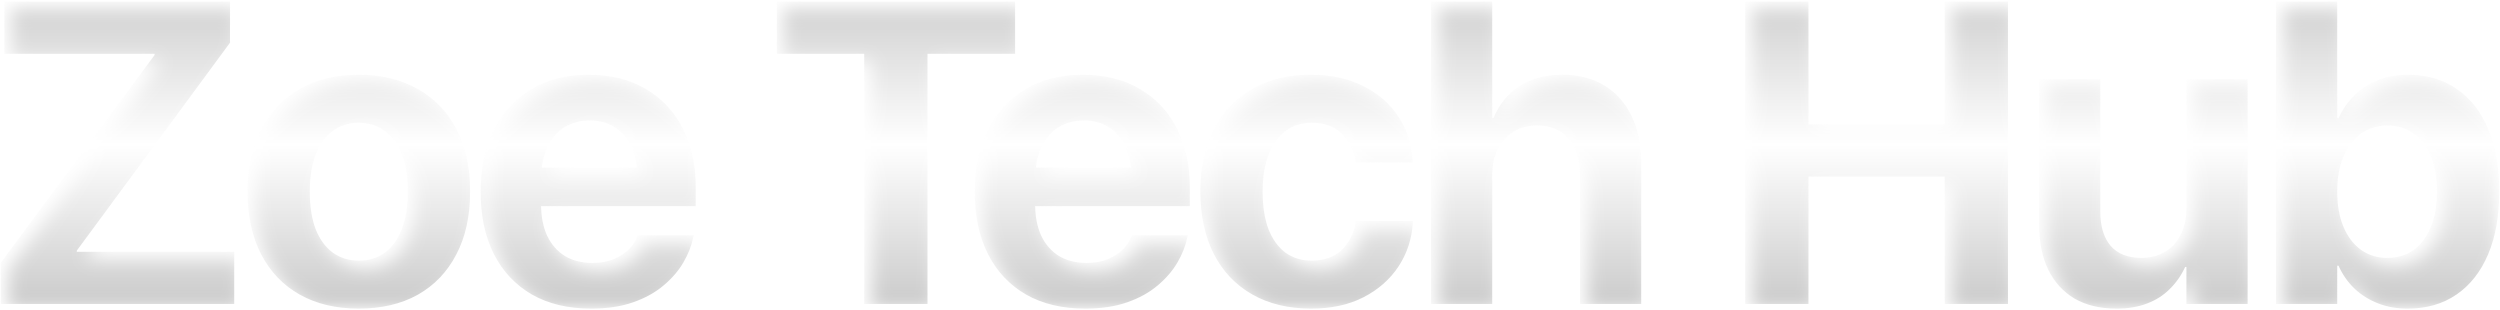
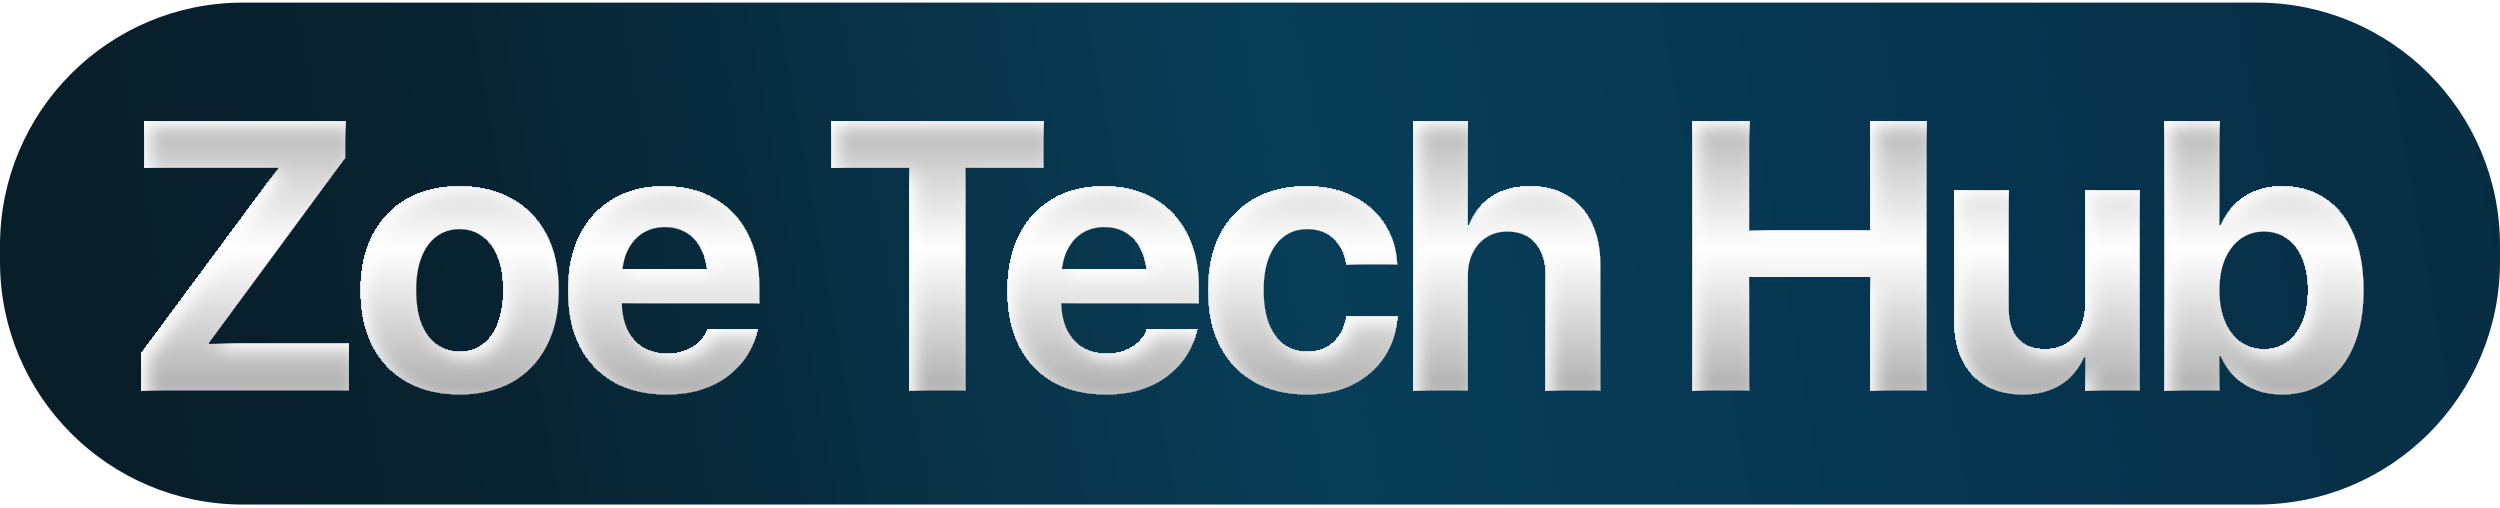
- <svg xmlns="http://www.w3.org/2000/svg" width="1398" height="173" viewBox="0 0 1398 173" fill="none">
-   <g filter="url(#filter0_i_1204_45)">
-     <path d="M0.43 170V146.914L86.445 30.781V30.078H2.422V0.898H128.633V23.867L42.969 140.117V140.82H130.977V170H0.43ZM200.652 172.578C187.917 172.578 176.902 169.961 167.605 164.727C158.308 159.492 151.12 151.992 146.042 142.227C140.964 132.461 138.425 120.781 138.425 107.188V106.953C138.425 93.438 141.003 81.836 146.159 72.148C151.316 62.383 158.542 54.883 167.839 49.648C177.136 44.414 188.034 41.797 200.534 41.797C213.113 41.797 224.05 44.414 233.347 49.648C242.722 54.805 249.988 62.266 255.144 72.031C260.3 81.719 262.878 93.359 262.878 106.953V107.188C262.878 120.859 260.3 132.578 255.144 142.344C250.066 152.109 242.878 159.609 233.581 164.844C224.284 170 213.308 172.578 200.652 172.578ZM200.769 145.742C206.316 145.742 211.12 144.258 215.183 141.289C219.323 138.242 222.488 133.867 224.675 128.164C226.941 122.383 228.073 115.391 228.073 107.188V106.953C228.073 98.828 226.941 91.914 224.675 86.211C222.409 80.508 219.206 76.172 215.066 73.203C210.925 70.156 206.081 68.633 200.534 68.633C195.066 68.633 190.261 70.156 186.12 73.203C182.058 76.172 178.894 80.508 176.628 86.211C174.363 91.914 173.23 98.828 173.23 106.953V107.188C173.23 115.391 174.323 122.383 176.511 128.164C178.777 133.867 181.98 138.242 186.12 141.289C190.261 144.258 195.144 145.742 200.769 145.742ZM330.561 172.578C317.748 172.578 306.733 169.961 297.514 164.727C288.295 159.414 281.186 151.875 276.186 142.109C271.264 132.344 268.803 120.781 268.803 107.422V107.305C268.803 93.945 271.264 82.383 276.186 72.617C281.186 62.773 288.178 55.195 297.163 49.883C306.225 44.492 316.889 41.797 329.155 41.797C341.42 41.797 352.006 44.414 360.913 49.648C369.897 54.805 376.811 62.109 381.655 71.562C386.577 81.016 389.038 92.07 389.038 104.727V115.273H285.561V93.711H372.866L356.577 113.867V100.742C356.577 93.398 355.444 87.266 353.178 82.344C350.913 77.344 347.748 73.594 343.686 71.094C339.702 68.594 335.053 67.344 329.741 67.344C324.428 67.344 319.702 68.633 315.561 71.211C311.498 73.789 308.295 77.578 305.952 82.578C303.686 87.5 302.553 93.555 302.553 100.742V113.984C302.553 120.938 303.686 126.875 305.952 131.797C308.295 136.719 311.616 140.508 315.913 143.164C320.209 145.742 325.327 147.031 331.264 147.031C335.952 147.031 340.014 146.289 343.452 144.805C346.889 143.32 349.702 141.445 351.889 139.18C354.077 136.914 355.561 134.609 356.342 132.266L356.577 131.562H387.983L387.631 132.852C386.694 137.461 384.858 142.109 382.123 146.797C379.389 151.484 375.678 155.781 370.991 159.688C366.381 163.594 360.717 166.719 353.998 169.062C347.358 171.406 339.545 172.578 330.561 172.578ZM483.27 170V30.078H434.403V0.898H567.645V30.078H518.661V170H483.27ZM606.852 172.578C594.039 172.578 583.023 169.961 573.805 164.727C564.586 159.414 557.477 151.875 552.477 142.109C547.555 132.344 545.094 120.781 545.094 107.422V107.305C545.094 93.945 547.555 82.383 552.477 72.617C557.477 62.773 564.469 55.195 573.453 49.883C582.516 44.492 593.18 41.797 605.445 41.797C617.711 41.797 628.297 44.414 637.203 49.648C646.188 54.805 653.102 62.109 657.945 71.562C662.867 81.016 665.328 92.07 665.328 104.727V115.273H561.852V93.711H649.156L632.867 113.867V100.742C632.867 93.398 631.734 87.266 629.469 82.344C627.203 77.344 624.039 73.594 619.977 71.094C615.992 68.594 611.344 67.344 606.031 67.344C600.719 67.344 595.992 68.633 591.852 71.211C587.789 73.789 584.586 77.578 582.242 82.578C579.977 87.5 578.844 93.555 578.844 100.742V113.984C578.844 120.938 579.977 126.875 582.242 131.797C584.586 136.719 587.906 140.508 592.203 143.164C596.5 145.742 601.617 147.031 607.555 147.031C612.242 147.031 616.305 146.289 619.742 144.805C623.18 143.32 625.992 141.445 628.18 139.18C630.367 136.914 631.852 134.609 632.633 132.266L632.867 131.562H664.273L663.922 132.852C662.984 137.461 661.148 142.109 658.414 146.797C655.68 151.484 651.969 155.781 647.281 159.688C642.672 163.594 637.008 166.719 630.289 169.062C623.648 171.406 615.836 172.578 606.852 172.578ZM733.245 172.578C720.511 172.578 709.495 169.922 700.198 164.609C690.902 159.297 683.753 151.758 678.753 141.992C673.753 132.148 671.253 120.508 671.253 107.07V106.953C671.253 93.516 673.753 81.953 678.753 72.266C683.831 62.5 690.98 55 700.198 49.766C709.495 44.453 720.394 41.797 732.894 41.797C744.3 41.797 754.183 43.945 762.542 48.242C770.902 52.461 777.425 58.203 782.112 65.469C786.878 72.734 789.495 80.898 789.964 89.961V90.781H758.206L757.972 89.727C756.956 83.711 754.378 78.711 750.237 74.727C746.097 70.664 740.472 68.633 733.362 68.633C727.816 68.633 722.972 70.195 718.831 73.32C714.769 76.367 711.605 80.781 709.339 86.562C707.152 92.266 706.058 99.102 706.058 107.07V107.188C706.058 115.391 707.152 122.383 709.339 128.164C711.605 133.867 714.769 138.242 718.831 141.289C722.972 144.258 727.855 145.742 733.48 145.742C740.355 145.742 745.862 143.828 750.003 140C754.222 136.094 756.917 130.977 758.089 124.648L758.206 123.594H790.081V124.297C789.534 133.438 786.878 141.641 782.112 148.906C777.347 156.172 770.784 161.953 762.425 166.25C754.144 170.469 744.417 172.578 733.245 172.578ZM800.225 170V0.898H834.444V66.055H835.147C838.428 58.242 843.311 52.266 849.795 48.125C856.358 43.906 864.327 41.797 873.702 41.797C882.842 41.797 890.694 43.828 897.256 47.891C903.819 51.875 908.858 57.539 912.373 64.883C915.967 72.227 917.764 80.977 917.764 91.133V170H883.545V98.164C883.545 89.414 881.436 82.578 877.217 77.656C873.077 72.656 867.1 70.156 859.287 70.156C854.287 70.156 849.912 71.367 846.162 73.789C842.491 76.133 839.6 79.414 837.491 83.633C835.459 87.773 834.444 92.578 834.444 98.047V170H800.225ZM975.903 170V0.898H1011.29V69.57H1087.47V0.898H1122.86V170H1087.47V98.75H1011.29V170H975.903ZM1183.62 172.578C1174.41 172.578 1166.55 170.703 1160.07 166.953C1153.66 163.125 1148.74 157.695 1145.3 150.664C1141.95 143.633 1140.27 135.234 1140.27 125.469V44.375H1174.48V118.32C1174.48 126.523 1176.4 132.891 1180.23 137.422C1184.13 141.953 1189.91 144.219 1197.57 144.219C1201.4 144.219 1204.84 143.555 1207.88 142.227C1211.01 140.898 1213.66 139.023 1215.85 136.602C1218.04 134.102 1219.72 131.172 1220.89 127.812C1222.06 124.375 1222.65 120.625 1222.65 116.562V44.375H1256.87V170H1222.65V149.258H1221.95C1219.76 154.023 1216.87 158.164 1213.27 161.68C1209.76 165.195 1205.5 167.891 1200.5 169.766C1195.58 171.641 1189.95 172.578 1183.62 172.578ZM1346.35 172.578C1340.33 172.578 1334.82 171.602 1329.82 169.648C1324.82 167.695 1320.45 164.961 1316.7 161.445C1312.95 157.852 1309.94 153.555 1307.68 148.555H1306.97V170H1272.75V0.898H1306.97V66.172H1307.68C1310.02 61.094 1313.07 56.758 1316.82 53.164C1320.57 49.492 1324.94 46.68 1329.94 44.727C1335.02 42.773 1340.53 41.797 1346.46 41.797C1357.01 41.797 1366.07 44.414 1373.65 49.648C1381.31 54.805 1387.21 62.266 1391.35 72.031C1395.49 81.719 1397.56 93.398 1397.56 107.07V107.188C1397.56 120.781 1395.49 132.461 1391.35 142.227C1387.21 151.992 1381.31 159.492 1373.65 164.727C1366 169.961 1356.89 172.578 1346.35 172.578ZM1334.98 144.219C1340.68 144.219 1345.6 142.734 1349.75 139.766C1353.89 136.719 1357.09 132.422 1359.35 126.875C1361.62 121.328 1362.75 114.766 1362.75 107.188V107.07C1362.75 99.414 1361.62 92.852 1359.35 87.383C1357.09 81.836 1353.85 77.578 1349.63 74.609C1345.49 71.641 1340.6 70.156 1334.98 70.156C1329.43 70.156 1324.55 71.68 1320.33 74.727C1316.19 77.695 1312.91 81.953 1310.49 87.5C1308.14 92.969 1306.97 99.492 1306.97 107.07V107.188C1306.97 114.766 1308.14 121.328 1310.49 126.875C1312.83 132.422 1316.11 136.719 1320.33 139.766C1324.55 142.734 1329.43 144.219 1334.98 144.219Z" fill="url(#paint0_linear_1204_45)" />
+ <svg xmlns="http://www.w3.org/2000/svg" width="700" height="142" viewBox="0 0 700 142" fill="none">
+   <rect y="0.728" width="700" height="140.544" rx="68.005" fill="url(#paint0_linear_1207_45)" />
+   <g filter="url(#filter0_i_1207_45)">
+     <path d="M39.554 109.29V99.009L77.862 47.288V46.975H40.442V33.98H96.651V44.209L58.499 95.982V96.295H97.694V109.29H39.554ZM128.725 110.438C123.053 110.438 118.148 109.273 114.007 106.942C109.867 104.61 106.666 101.27 104.404 96.921C102.142 92.572 101.012 87.37 101.012 81.316V81.212C101.012 75.192 102.16 70.026 104.456 65.711C106.753 61.362 109.971 58.022 114.111 55.691C118.252 53.359 123.106 52.194 128.673 52.194C134.274 52.194 139.145 53.359 143.286 55.691C147.461 57.987 150.697 61.31 152.993 65.659C155.29 69.973 156.438 75.158 156.438 81.212V81.316C156.438 87.405 155.29 92.624 152.993 96.973C150.732 101.322 147.531 104.663 143.39 106.994C139.25 109.29 134.361 110.438 128.725 110.438ZM128.777 98.487C131.247 98.487 133.387 97.826 135.196 96.504C137.04 95.147 138.45 93.198 139.424 90.658C140.433 88.084 140.937 84.969 140.937 81.316V81.212C140.937 77.593 140.433 74.514 139.424 71.974C138.415 69.434 136.988 67.503 135.144 66.181C133.3 64.824 131.143 64.145 128.673 64.145C126.237 64.145 124.097 64.824 122.253 66.181C120.444 67.503 119.035 69.434 118.026 71.974C117.017 74.514 116.512 77.593 116.512 81.212V81.316C116.512 84.969 116.999 88.084 117.974 90.658C118.983 93.198 120.409 95.147 122.253 96.504C124.097 97.826 126.272 98.487 128.777 98.487ZM186.581 110.438C180.875 110.438 175.969 109.273 171.863 106.942C167.758 104.576 164.591 101.218 162.365 96.869C160.173 92.52 159.077 87.37 159.077 81.421V81.368C159.077 75.419 160.173 70.269 162.365 65.92C164.591 61.536 167.705 58.161 171.707 55.795C175.743 53.394 180.492 52.194 185.955 52.194C191.417 52.194 196.132 53.359 200.098 55.691C204.099 57.987 207.179 61.24 209.336 65.45C211.528 69.66 212.624 74.584 212.624 80.22V84.917H166.54V75.314H205.422L198.167 84.291V78.446C198.167 75.175 197.663 72.444 196.654 70.252C195.645 68.025 194.235 66.355 192.426 65.242C190.652 64.128 188.582 63.571 186.216 63.571C183.85 63.571 181.745 64.145 179.901 65.294C178.091 66.442 176.665 68.129 175.621 70.356C174.612 72.548 174.107 75.245 174.107 78.446V84.343C174.107 87.44 174.612 90.084 175.621 92.276C176.665 94.468 178.143 96.156 180.057 97.339C181.971 98.487 184.25 99.061 186.894 99.061C188.982 99.061 190.791 98.73 192.322 98.069C193.853 97.408 195.105 96.573 196.08 95.564C197.054 94.555 197.715 93.529 198.063 92.485L198.167 92.172H212.154L211.998 92.746C211.58 94.799 210.762 96.869 209.545 98.957C208.327 101.044 206.674 102.958 204.587 104.697C202.534 106.437 200.011 107.829 197.019 108.873C194.062 109.916 190.582 110.438 186.581 110.438ZM254.591 109.29V46.975H232.828V33.98H292.168V46.975H270.353V109.29H254.591ZM309.629 110.438C303.923 110.438 299.017 109.273 294.911 106.942C290.806 104.576 287.64 101.218 285.413 96.869C283.221 92.52 282.125 87.37 282.125 81.421V81.368C282.125 75.419 283.221 70.269 285.413 65.92C287.64 61.536 290.754 58.161 294.755 55.795C298.791 53.394 303.54 52.194 309.003 52.194C314.465 52.194 319.18 53.359 323.146 55.691C327.148 57.987 330.227 61.24 332.384 65.45C334.576 69.66 335.672 74.584 335.672 80.22V84.917H289.588V75.314H328.47L321.215 84.291V78.446C321.215 75.175 320.711 72.444 319.702 70.252C318.693 68.025 317.284 66.355 315.474 65.242C313.7 64.128 311.63 63.571 309.264 63.571C306.898 63.571 304.793 64.145 302.949 65.294C301.139 66.442 299.713 68.129 298.669 70.356C297.66 72.548 297.156 75.245 297.156 78.446V84.343C297.156 87.44 297.66 90.084 298.669 92.276C299.713 94.468 301.192 96.156 303.105 97.339C305.019 98.487 307.298 99.061 309.942 99.061C312.03 99.061 313.839 98.73 315.37 98.069C316.901 97.408 318.154 96.573 319.128 95.564C320.102 94.555 320.763 93.529 321.111 92.485L321.215 92.172H335.202L335.046 92.746C334.628 94.799 333.811 96.869 332.593 98.957C331.375 101.044 329.722 102.958 327.635 104.697C325.582 106.437 323.059 107.829 320.067 108.873C317.11 109.916 313.63 110.438 309.629 110.438ZM365.92 110.438C360.248 110.438 355.342 109.255 351.202 106.889C347.061 104.523 343.878 101.166 341.651 96.817C339.424 92.433 338.311 87.248 338.311 81.264V81.212C338.311 75.227 339.424 70.078 341.651 65.763C343.913 61.414 347.096 58.074 351.202 55.743C355.342 53.377 360.196 52.194 365.763 52.194C370.843 52.194 375.244 53.151 378.967 55.064C382.69 56.943 385.595 59.501 387.683 62.736C389.805 65.972 390.971 69.608 391.18 73.644V74.01H377.036L376.932 73.54C376.479 70.861 375.331 68.634 373.487 66.859C371.643 65.05 369.138 64.145 365.972 64.145C363.501 64.145 361.344 64.841 359.5 66.233C357.691 67.59 356.282 69.556 355.273 72.131C354.299 74.671 353.811 77.715 353.811 81.264V81.316C353.811 84.969 354.299 88.084 355.273 90.658C356.282 93.198 357.691 95.147 359.5 96.504C361.344 97.826 363.519 98.487 366.024 98.487C369.086 98.487 371.539 97.634 373.383 95.929C375.262 94.19 376.462 91.911 376.984 89.093L377.036 88.623H391.232V88.936C390.988 93.007 389.805 96.66 387.683 99.896C385.561 103.132 382.638 105.706 378.915 107.62C375.227 109.499 370.895 110.438 365.92 110.438ZM395.75 109.29V33.98H410.989V62.997H411.302C412.764 59.518 414.938 56.856 417.826 55.012C420.749 53.133 424.298 52.194 428.473 52.194C432.544 52.194 436.04 53.099 438.963 54.908C441.886 56.682 444.13 59.205 445.696 62.475C447.296 65.746 448.096 69.643 448.096 74.166V109.29H432.857V77.297C432.857 73.401 431.917 70.356 430.039 68.164C428.195 65.937 425.533 64.824 422.053 64.824C419.827 64.824 417.878 65.363 416.208 66.442C414.573 67.486 413.285 68.947 412.346 70.826C411.441 72.67 410.989 74.81 410.989 77.245V109.29H395.75ZM473.989 109.29V33.98H489.751V64.563H523.674V33.98H539.436V109.29H523.674V77.558H489.751V109.29H473.989ZM566.5 110.438C562.394 110.438 558.897 109.603 556.009 107.933C553.156 106.228 550.964 103.81 549.433 100.679C547.937 97.547 547.189 93.807 547.189 89.458V53.342H562.429V86.274C562.429 89.927 563.281 92.763 564.986 94.781C566.726 96.799 569.301 97.808 572.71 97.808C574.415 97.808 575.946 97.513 577.303 96.921C578.695 96.33 579.878 95.495 580.852 94.416C581.826 93.302 582.574 91.998 583.096 90.502C583.618 88.971 583.879 87.301 583.879 85.491V53.342H599.119V109.29H583.879V100.052H583.566C582.592 102.175 581.304 104.019 579.704 105.585C578.138 107.15 576.242 108.351 574.015 109.186C571.823 110.021 569.318 110.438 566.5 110.438ZM638.969 110.438C636.29 110.438 633.837 110.003 631.61 109.134C629.384 108.264 627.435 107.046 625.765 105.48C624.095 103.88 622.755 101.966 621.746 99.739H621.433V109.29H606.194V33.98H621.433V63.05H621.746C622.79 60.788 624.147 58.857 625.817 57.256C627.487 55.621 629.436 54.368 631.662 53.499C633.924 52.629 636.377 52.194 639.021 52.194C643.718 52.194 647.755 53.359 651.13 55.691C654.539 57.987 657.166 61.31 659.01 65.659C660.854 69.973 661.776 75.175 661.776 81.264V81.316C661.776 87.37 660.854 92.572 659.01 96.921C657.166 101.27 654.539 104.61 651.13 106.942C647.72 109.273 643.666 110.438 638.969 110.438ZM633.907 97.808C636.447 97.808 638.639 97.147 640.483 95.825C642.327 94.468 643.753 92.554 644.762 90.084C645.771 87.614 646.276 84.691 646.276 81.316V81.264C646.276 77.854 645.771 74.931 644.762 72.496C643.753 70.026 642.309 68.129 640.43 66.807C638.586 65.485 636.412 64.824 633.907 64.824C631.436 64.824 629.262 65.502 627.383 66.859C625.539 68.181 624.077 70.078 622.999 72.548C621.955 74.984 621.433 77.889 621.433 81.264V81.316C621.433 84.691 621.955 87.614 622.999 90.084C624.043 92.554 625.504 94.468 627.383 95.825C629.262 97.147 631.436 97.808 633.907 97.808Z" fill="url(#paint1_linear_1207_45)" />
  </g>
  <defs>
-     <filter id="filter0_i_1204_45" x="0.43" y="0.898" width="1401.13" height="175.68" filterUnits="userSpaceOnUse" color-interpolation-filters="sRGB">
+     <filter id="filter0_i_1207_45" x="39.554" y="33.979" width="624.003" height="78.24" filterUnits="userSpaceOnUse" color-interpolation-filters="sRGB">
      <feFlood flood-opacity="0" result="BackgroundImageFix" />
      <feBlend mode="normal" in="SourceGraphic" in2="BackgroundImageFix" result="shape" />
      <feColorMatrix in="SourceAlpha" type="matrix" values="0 0 0 0 0 0 0 0 0 0 0 0 0 0 0 0 0 0 127 0" result="hardAlpha" />
-       <feOffset dx="4" dy="4" />
-       <feGaussianBlur stdDeviation="5" />
+       <feOffset dx="1.781" dy="1.781" />
+       <feGaussianBlur stdDeviation="2.227" />
      <feComposite in2="hardAlpha" operator="arithmetic" k2="-1" k3="1" />
      <feColorMatrix type="matrix" values="0 0 0 0 1 0 0 0 0 1 0 0 0 0 1 0 0 0 1 0" />
-       <feBlend mode="normal" in2="shape" result="effect1_innerShadow_1204_45" />
+       <feBlend mode="normal" in2="shape" result="effect1_innerShadow_1207_45" />
    </filter>
-     <linearGradient id="paint0_linear_1204_45" x1="697.5" y1="-58" x2="697.5" y2="228" gradientUnits="userSpaceOnUse">
+     <linearGradient id="paint0_linear_1207_45" x1="0" y1="141.272" x2="700.057" y2="13.057" gradientUnits="userSpaceOnUse">
+       <stop stop-color="#081D28" />
+       <stop offset="0.199" stop-color="#082331" />
+       <stop offset="0.521" stop-color="#083E58" />
+       <stop offset="0.749" stop-color="#063651" />
+       <stop offset="0.997" stop-color="#072D42" />
+     </linearGradient>
+     <linearGradient id="paint1_linear_1207_45" x1="350" y1="29.29" x2="350" y2="112.71" gradientUnits="userSpaceOnUse">
      <stop stop-color="#AEAEAE" />
      <stop offset="0.486" stop-color="white" />
      <stop offset="1" stop-color="#A9A9A9" />
    </linearGradient>
  </defs>
</svg>
